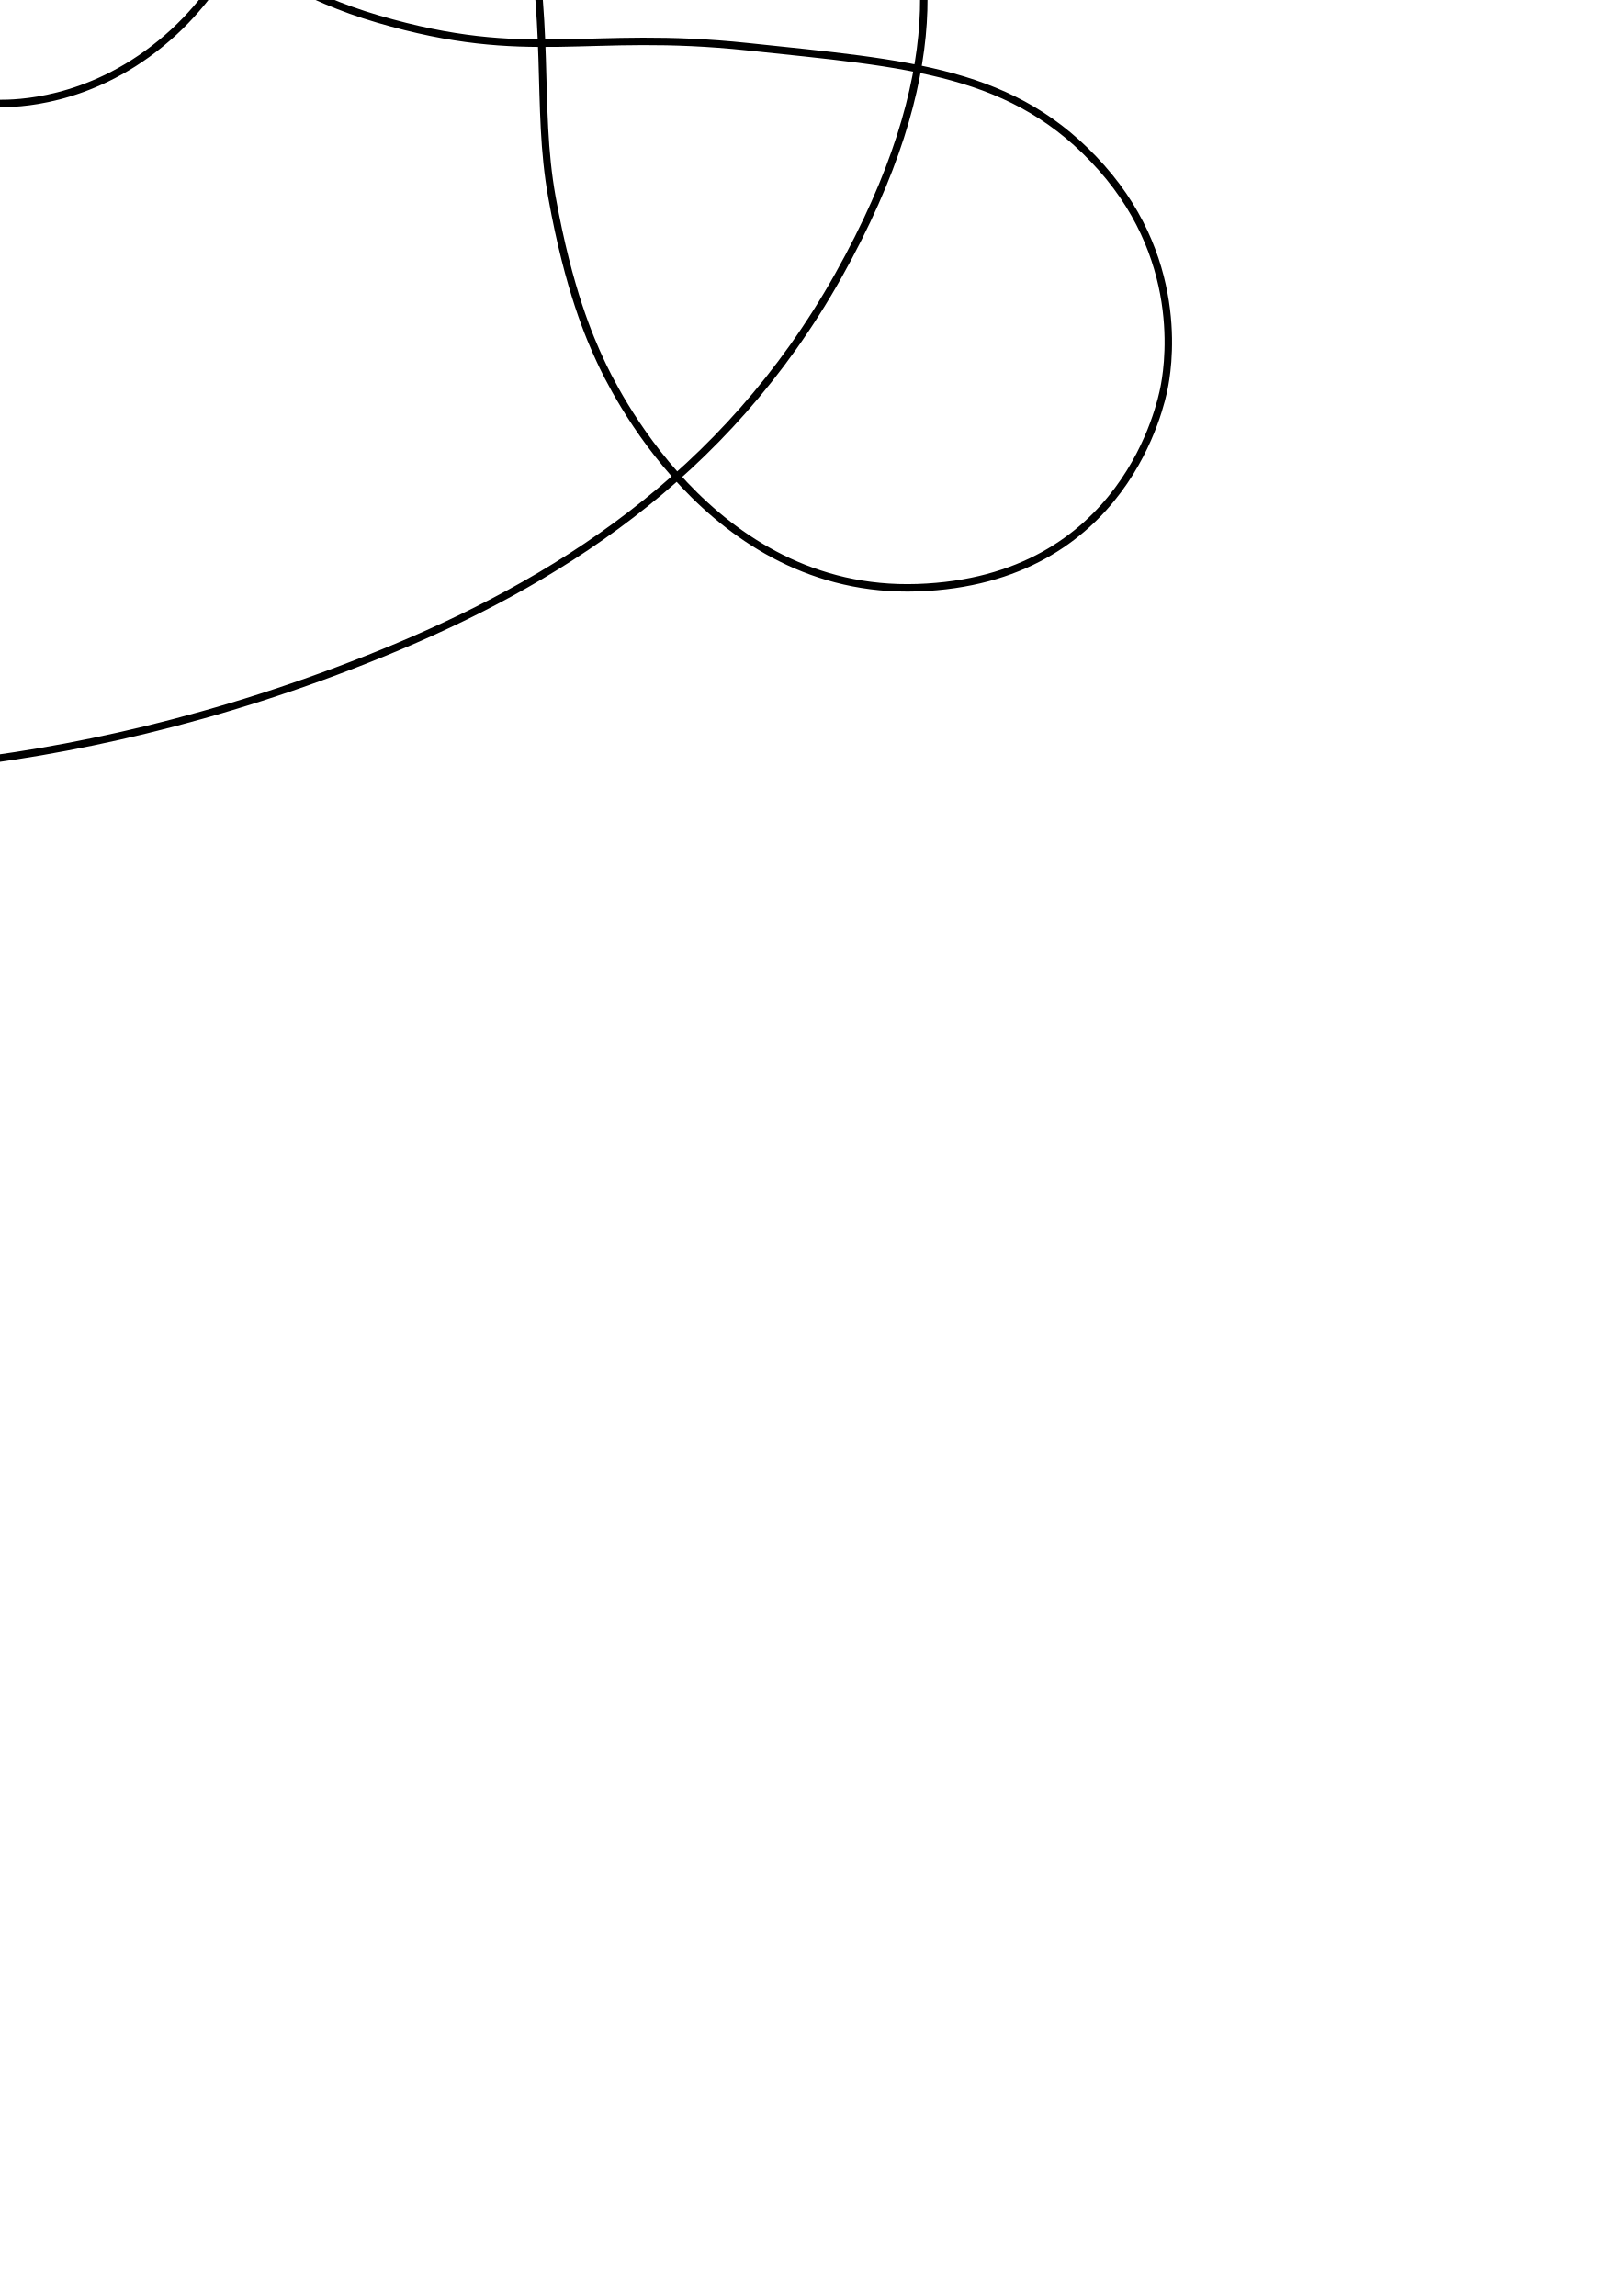
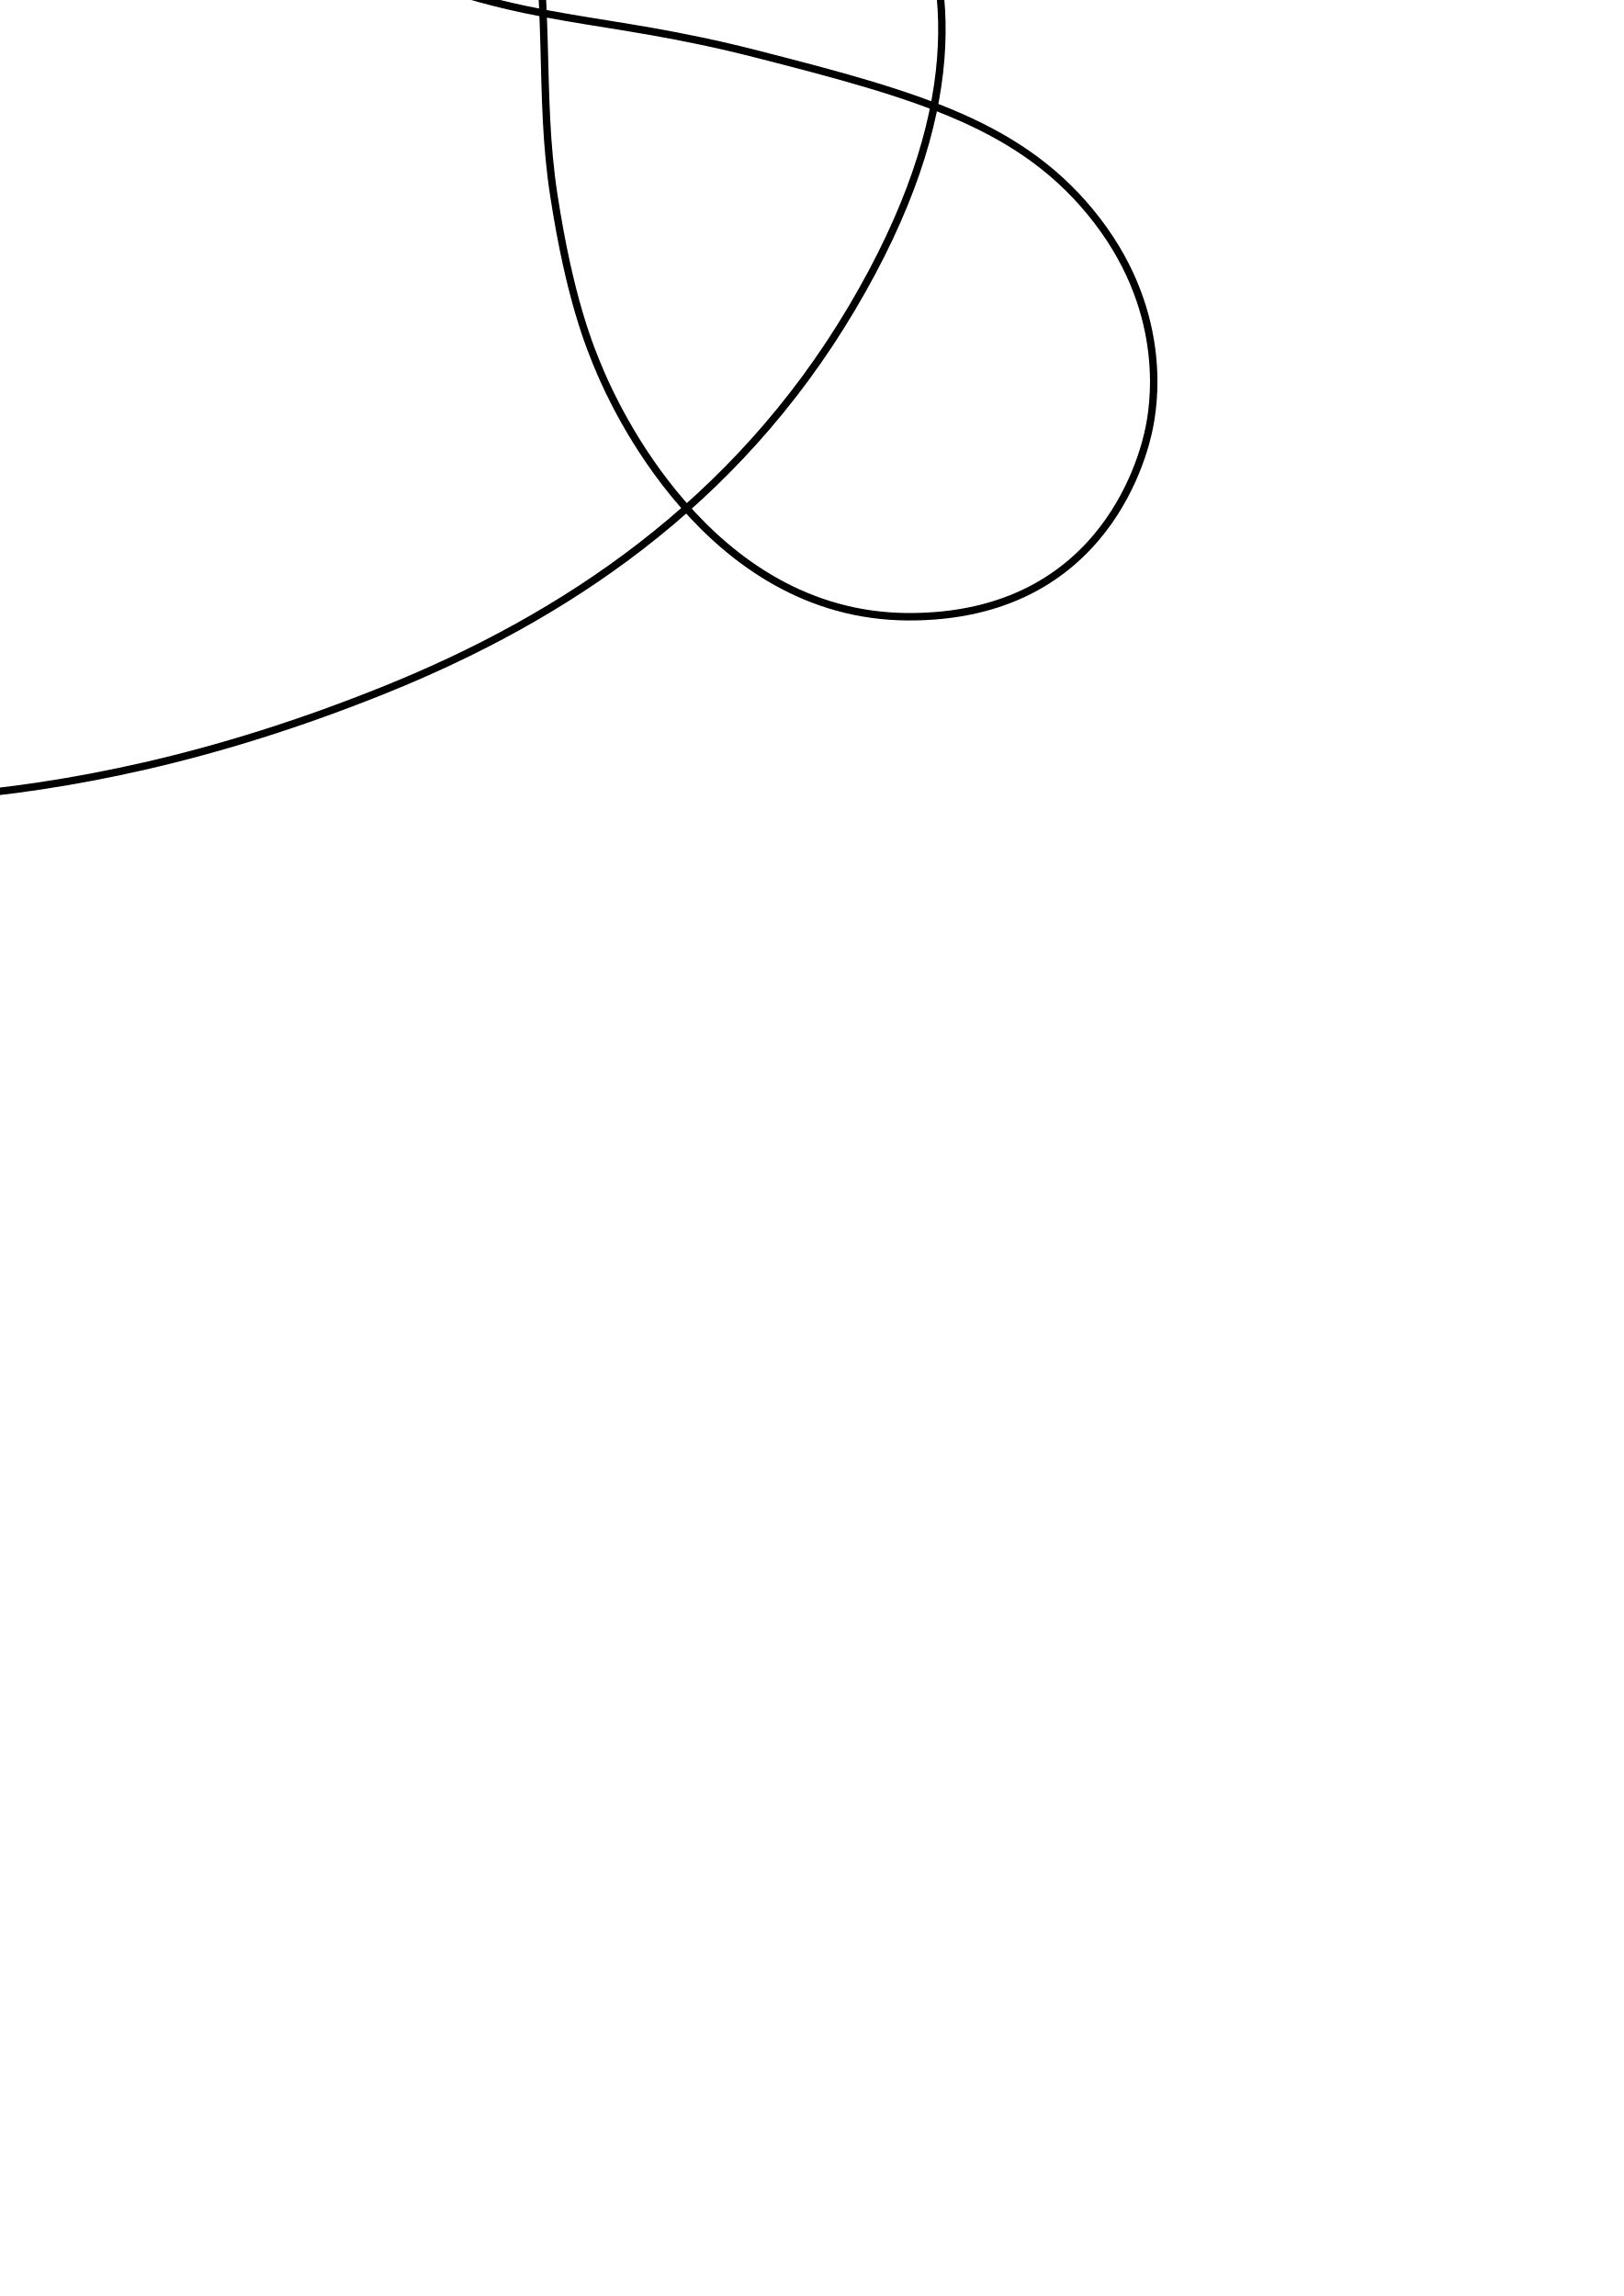
<svg xmlns="http://www.w3.org/2000/svg" width="210mm" height="297mm" viewBox="0 0 744.094 1052.362" id="svg2" version="1.1">
  <defs id="defs4" />
  <g id="layer1">
-     <path style="fill:none;fill-rule:evenodd;stroke:#000000;stroke-width:3.412px;stroke-linecap:butt;stroke-linejoin:miter;stroke-opacity:1" d="M  308.784 , -140.752 C  357.968 , -130.907 390.8 , -100.691 409.07 , -63.508 427.341 , -26.325 436.259 , 33.454 384.193 , 126.327 332.127 , 219.201 252.837 , 267.656 175.72 , 299.163 98.602 , 330.669 29.25 , 344.78 -24.523 , 350.558 -78.297 , 356.336 -133.565 , 357.517 -190.26 , 346.248 -246.956 , 334.978 -322.724 , 307.608 -361.412 , 245.22 -400.1 , 182.832 -388.687 , 100.45 -330.73 , 53.74 -272.774 , 7.031 -242.811 , 29.095 -173.208 , 8.716 -103.606 , -11.663 -92.205 , -51.008 0 , -51.008 92.205 , -51.008 103.606 , -11.663 173.208 , 8.716 242.811 , 29.095 268.391 , 13.532 342.578 , 21.408 416.766 , 29.285 465.023 , 32.089 504.768 , 76.876 544.513 , 121.662 534.675 , 171.636 533.448 , 177.84 532.221 , 184.043 515.856 , 266.13 420.417 , 269.365 324.977 , 272.6 279.656 , 175.153 275.037 , 165.178 270.419 , 155.202 260.626 , 133.107 252.955 , 90.492 245.284 , 47.878 253.097 , 10.932 239.487 , -51.561 225.878 , -114.054 196.255 , -177.165 120.658 , -213.882 45.06 , -250.599 -45.06 , -250.599 -120.658 , -213.882 -196.255 , -177.165 -228.471 , -115.481 -240.638 , -52.531 -252.805 , 10.42 -234.504 , 36.247 -255.371 , 84.305 -276.238 , 132.363 -317.872 , 144.923 -325.581 , 147.217 -333.291 , 149.511 -448.245 , 183.525 -485.249 , 62.284 -522.253 , -58.958 -412.708 , -138.583 -338.015 , -149.67 -263.322 , -160.758 -203.712 , -131.106 -156.707 , -83.313 -109.702 , -35.52 -107.289 , -7.687 -73.747 , 19.843 -40.205 , 47.373 -6.541 , 47.422 0 , 47.422 6.541 , 47.422 40.205 , 47.373 73.747 , 19.843 107.289 , -7.687 109.702 , -35.52 156.707 , -83.313 203.712 , -131.106 259.6 , -150.597 308.784 , -140.752 Z " id="path4217" />
+     <path style="fill:none;fill-rule:evenodd;stroke:#000000;stroke-width:3.412px;stroke-linecap:butt;stroke-linejoin:miter;stroke-opacity:1" d="M  308.714 , -136.722 C  361.592 , -125.713 398.71 , -92.955 417.637 , -51.103 436.564 , -9.252 443.734 , 51.221 390.309 , 141.352 336.884 , 231.483 257.632 , 283.268 177.24 , 315.787 96.848 , 348.305 29.831 , 360.809 -25.203 , 365.244 -80.238 , 369.679 -135.837 , 365.528 -182.826 , 354.156 -229.815 , 342.784 -298.745 , 316.244 -341.337 , 255.29 -383.93 , 194.336 -384.126 , 121.136 -337.042 , 66.342 -289.957 , 11.548 -245.38 , 12.558 -172.93 , -16.732 -100.48 , -46.023 -75.559 , -79.571 0 , -79.571 75.559 , -79.571 100.48 , -46.023 172.93 , -16.732 245.38 , 12.558 273.251 , 5.932 347.154 , 24.864 421.058 , 43.796 469.142 , 57.253 502.855 , 101.206 536.568 , 145.159 528.279 , 188.153 526.583 , 196.394 524.888 , 204.635 508.25 , 283.152 416.017 , 282.681 323.784 , 282.21 280.592 , 183.249 275.33 , 171.049 270.069 , 158.849 261.043 , 136.549 253.802 , 89.497 246.562 , 42.445 253.029 , 2.014 242.157 , -58.354 231.285 , -118.723 199.993 , -185.467 123.631 , -226.422 47.27 , -267.376 -47.27 , -267.376 -123.631 , -226.422 -199.993 , -185.467 -228.24 , -123.129 -239.805 , -62.464 -251.371 , -1.8 -240.868 , 30.317 -258.093 , 78.499 -275.317 , 126.681 -309.414 , 144.432 -317.849 , 148.598 -326.284 , 152.764 -425.812 , 200.584 -483.523 , 92.004 -541.235 , -16.577 -446.046 , -122.068 -357.016 , -142.975 -267.986 , -163.882 -201.437 , -127.516 -155.517 , -95.075 -109.596 , -62.633 -87.985 , -37.733 -58.52 , -23.429 -29.055 , -9.125 -5.57 , -9.121 0 , -9.121 5.57 , -9.121 29.055 , -9.125 58.52 , -23.429 87.985 , -37.733 109.596 , -62.633 155.517 , -95.075 201.437 , -127.516 255.835 , -147.731 308.714 , -136.722 Z " id="path4217" />
  </g>
</svg>
